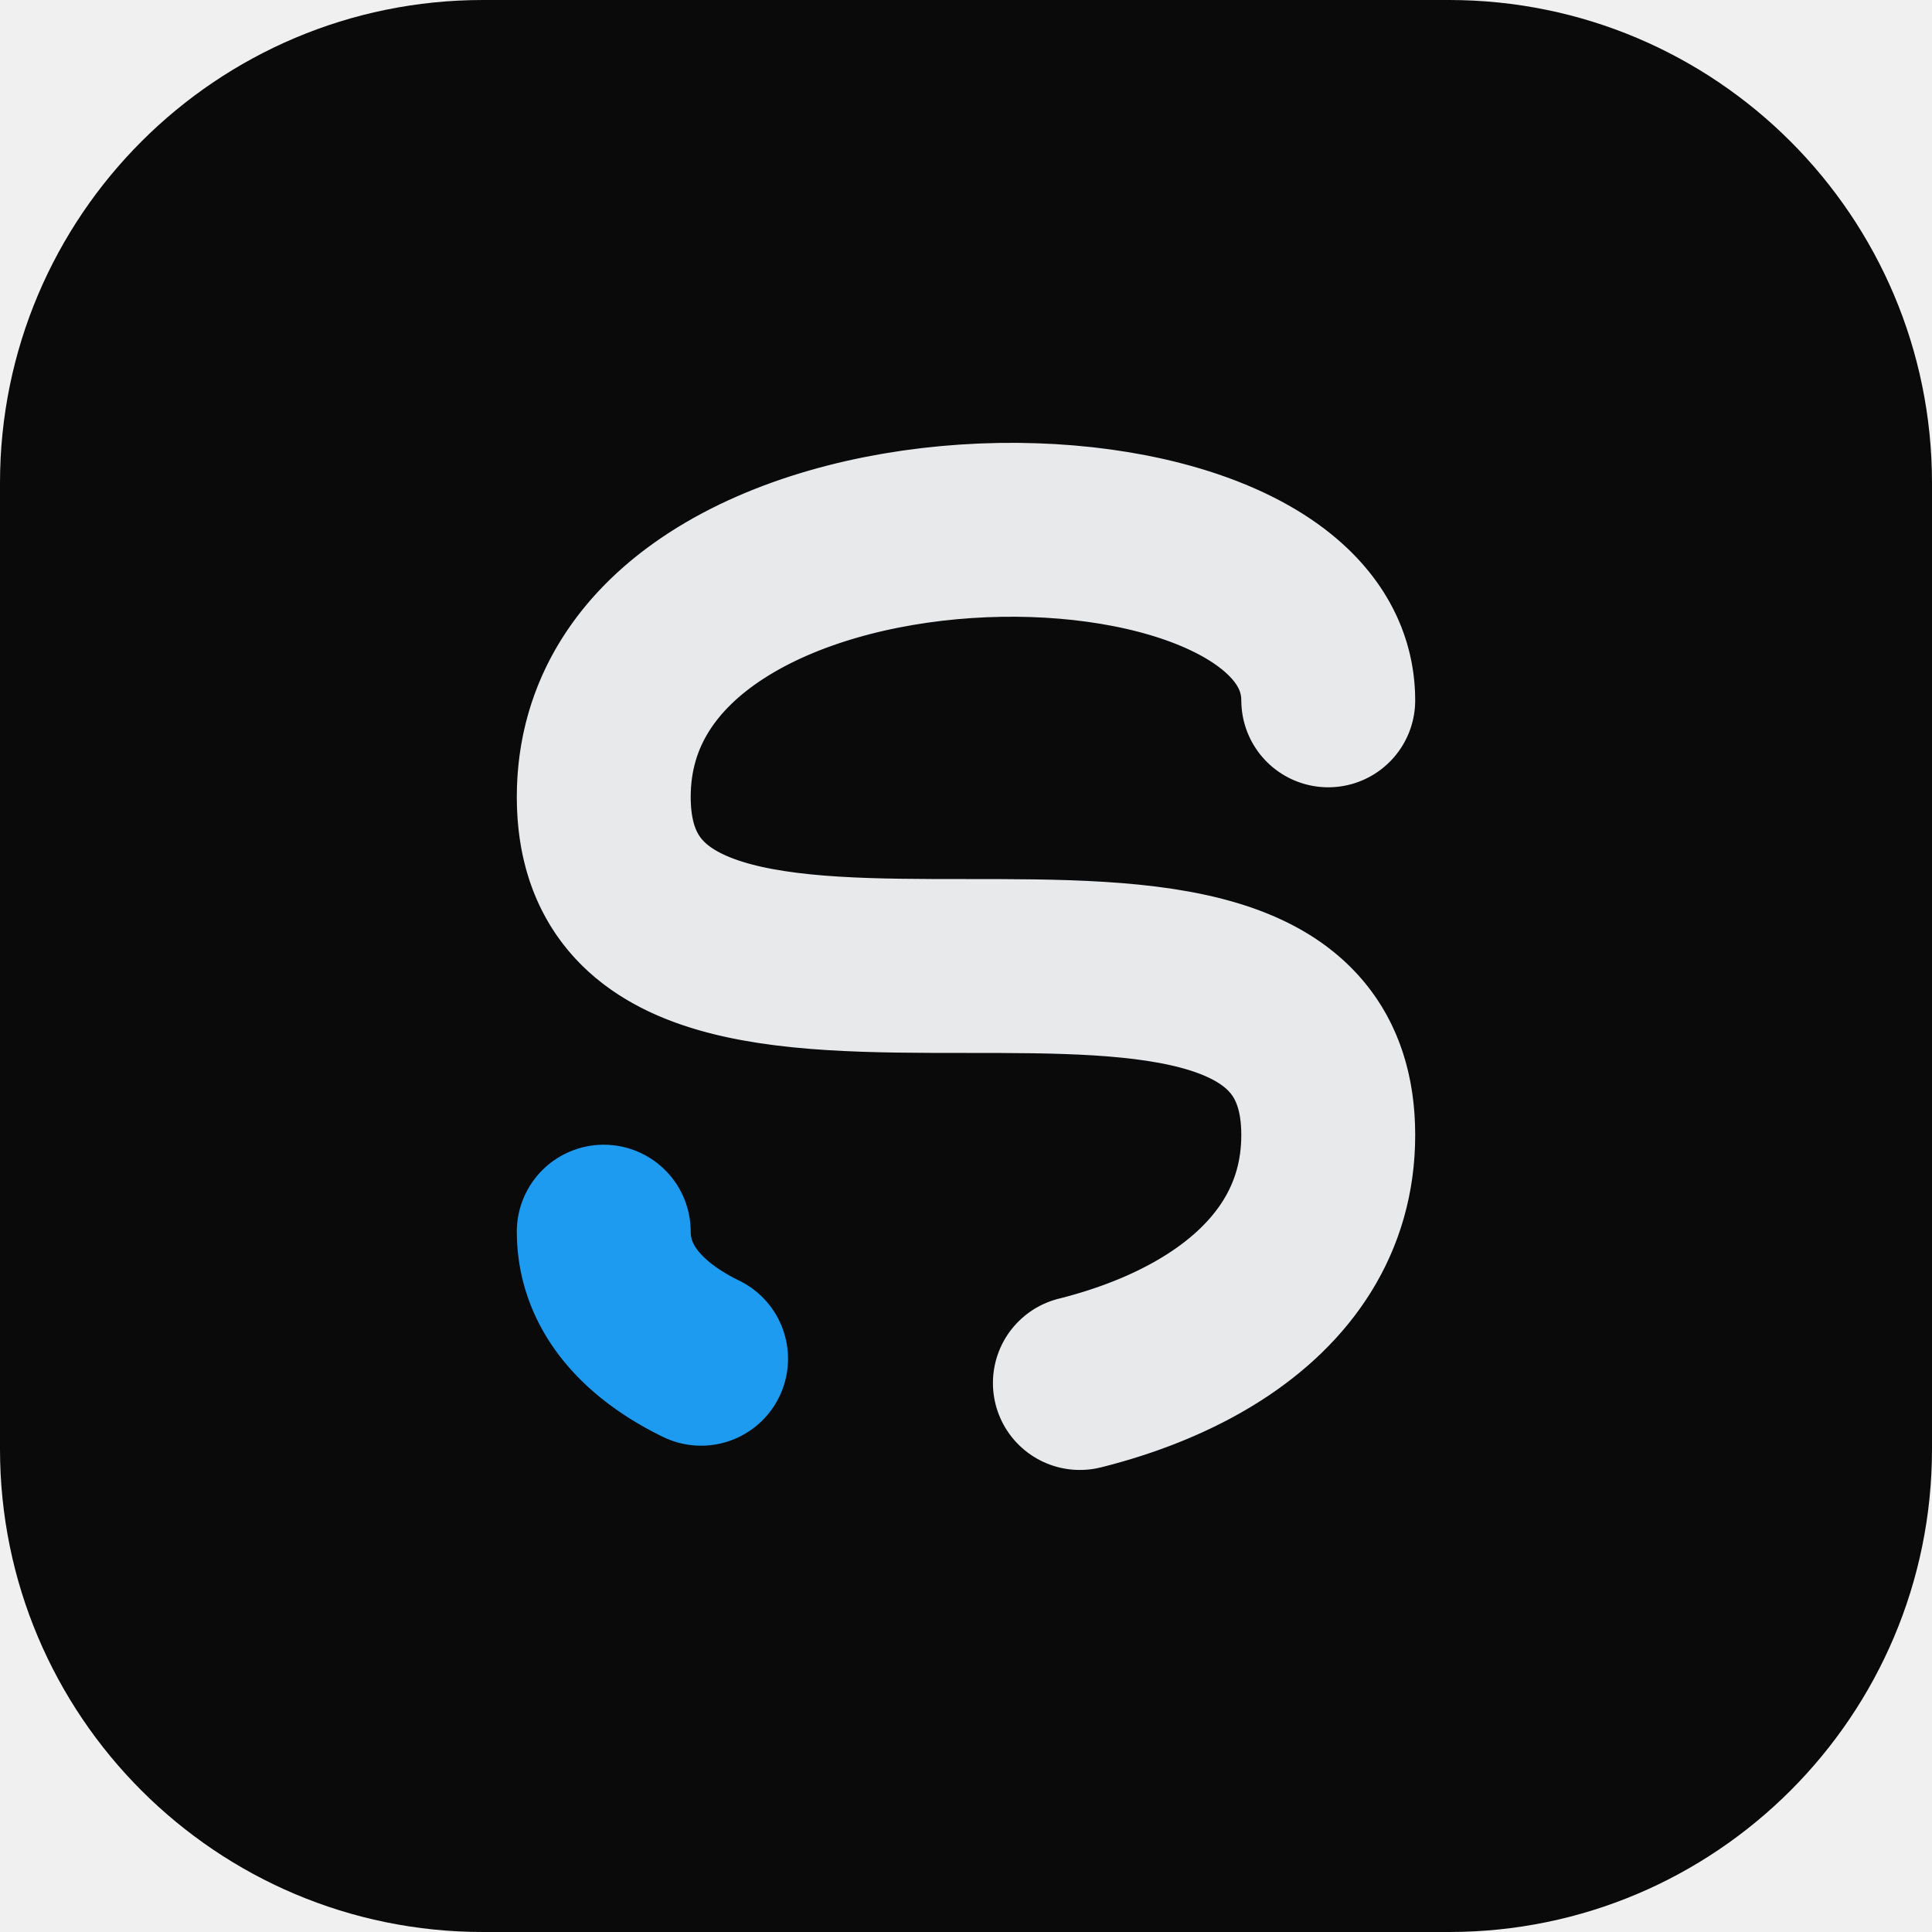
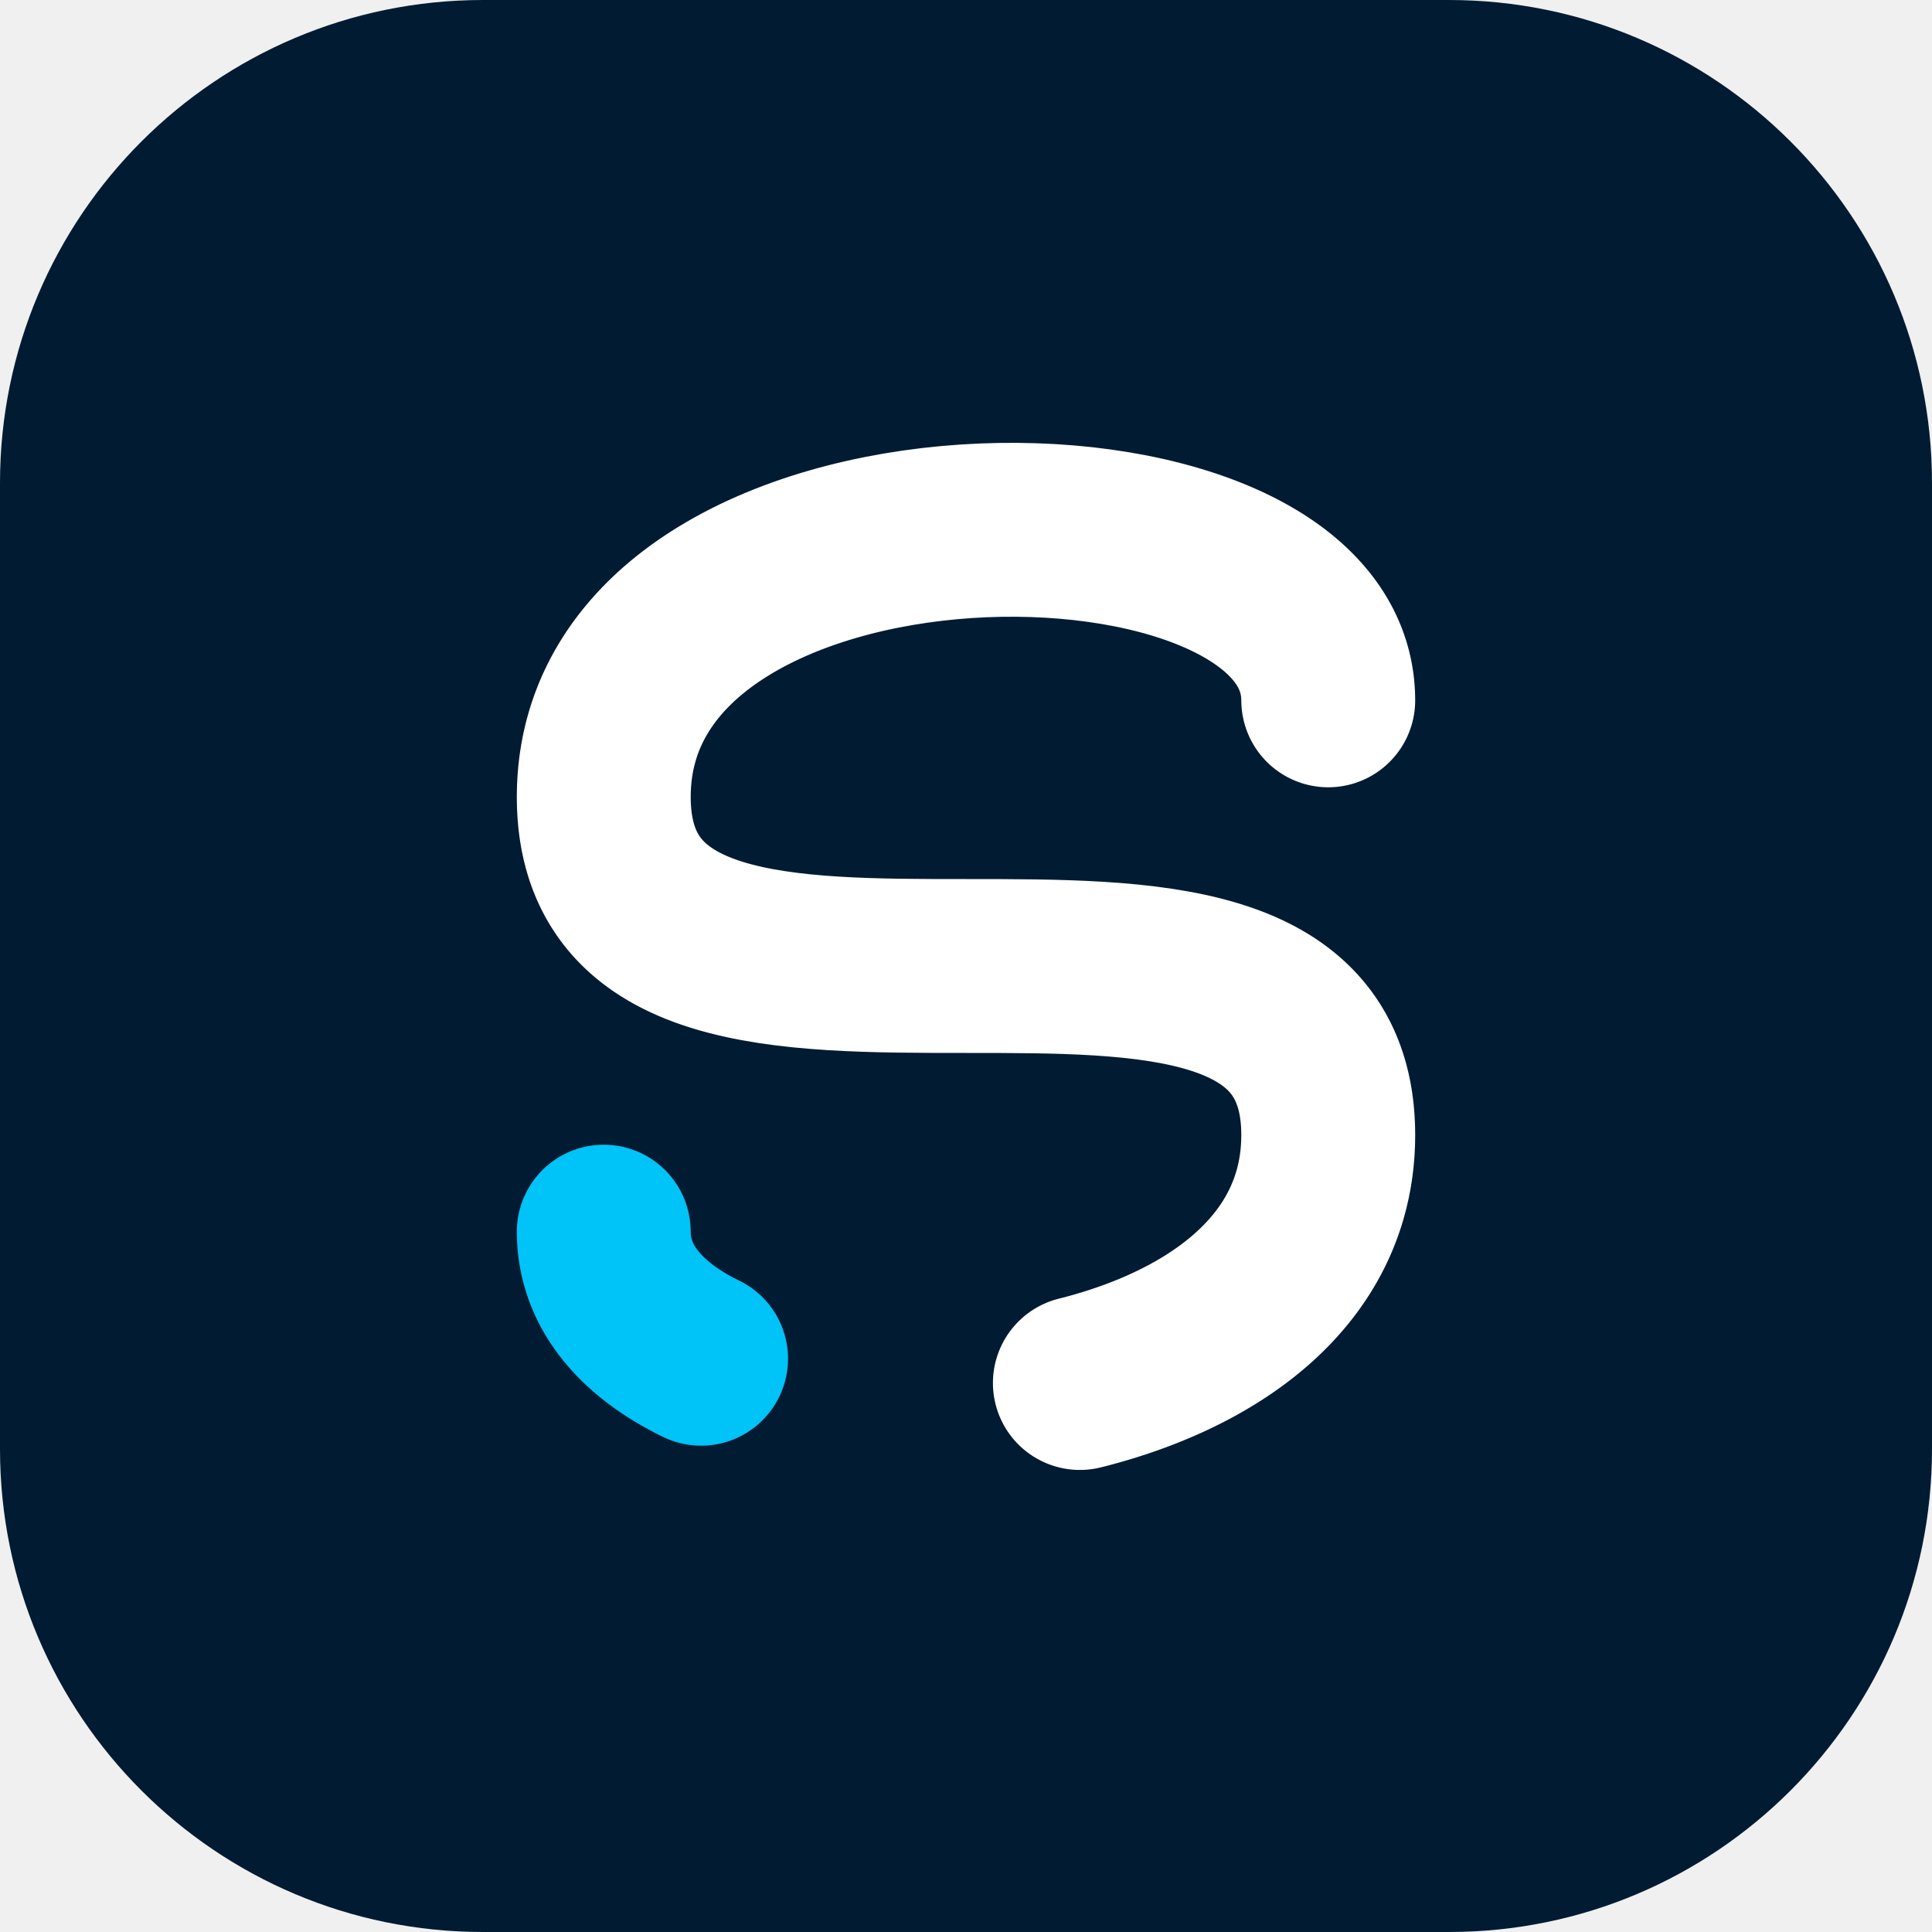
<svg xmlns="http://www.w3.org/2000/svg" viewBox="0 0 32 32" width="32" height="32">
-   <rect width="32" height="32" rx="8" fill="#0A0A0B" />
+   <rect width="32" height="32" rx="8" fill="#011B33" />
  <g transform="translate(3.2 3.2) scale(0.8)" fill="none" stroke-linecap="round" stroke-width="3.6">
-     <path d="M23.5 10.5C23.5 5.5 8.5 5.5 8.5 12.5C8.5 19.5 23.5 12.5 23.5 19.5C23.5 26.5 8.5 26.5 8.5 21.5" pathLength="100" stroke="#E7E9EA" stroke-dasharray="46 100" />
-     <path d="M23.5 10.5C23.5 5.5 8.5 5.5 8.5 12.5C8.5 19.5 23.5 12.5 23.5 19.5C23.5 26.5 8.5 26.5 8.5 21.5" pathLength="100" stroke="#1D9BF0" stroke-dasharray="46 100" stroke-dashoffset="-54" />
+     <path d="M23.5 10.5C23.5 5.5 8.5 5.5 8.5 12.5C8.5 19.5 23.5 12.5 23.5 19.5C23.5 26.5 8.5 26.5 8.5 21.5" pathLength="100" stroke="#FFFFFF" stroke-dasharray="46 100" />
+     <path d="M23.5 10.5C23.5 5.5 8.5 5.5 8.5 12.5C8.5 19.5 23.5 12.5 23.5 19.5C23.5 26.5 8.5 26.5 8.5 21.5" pathLength="100" stroke="#00C3F7" stroke-dasharray="46 100" stroke-dashoffset="-54" />
  </g>
</svg>
